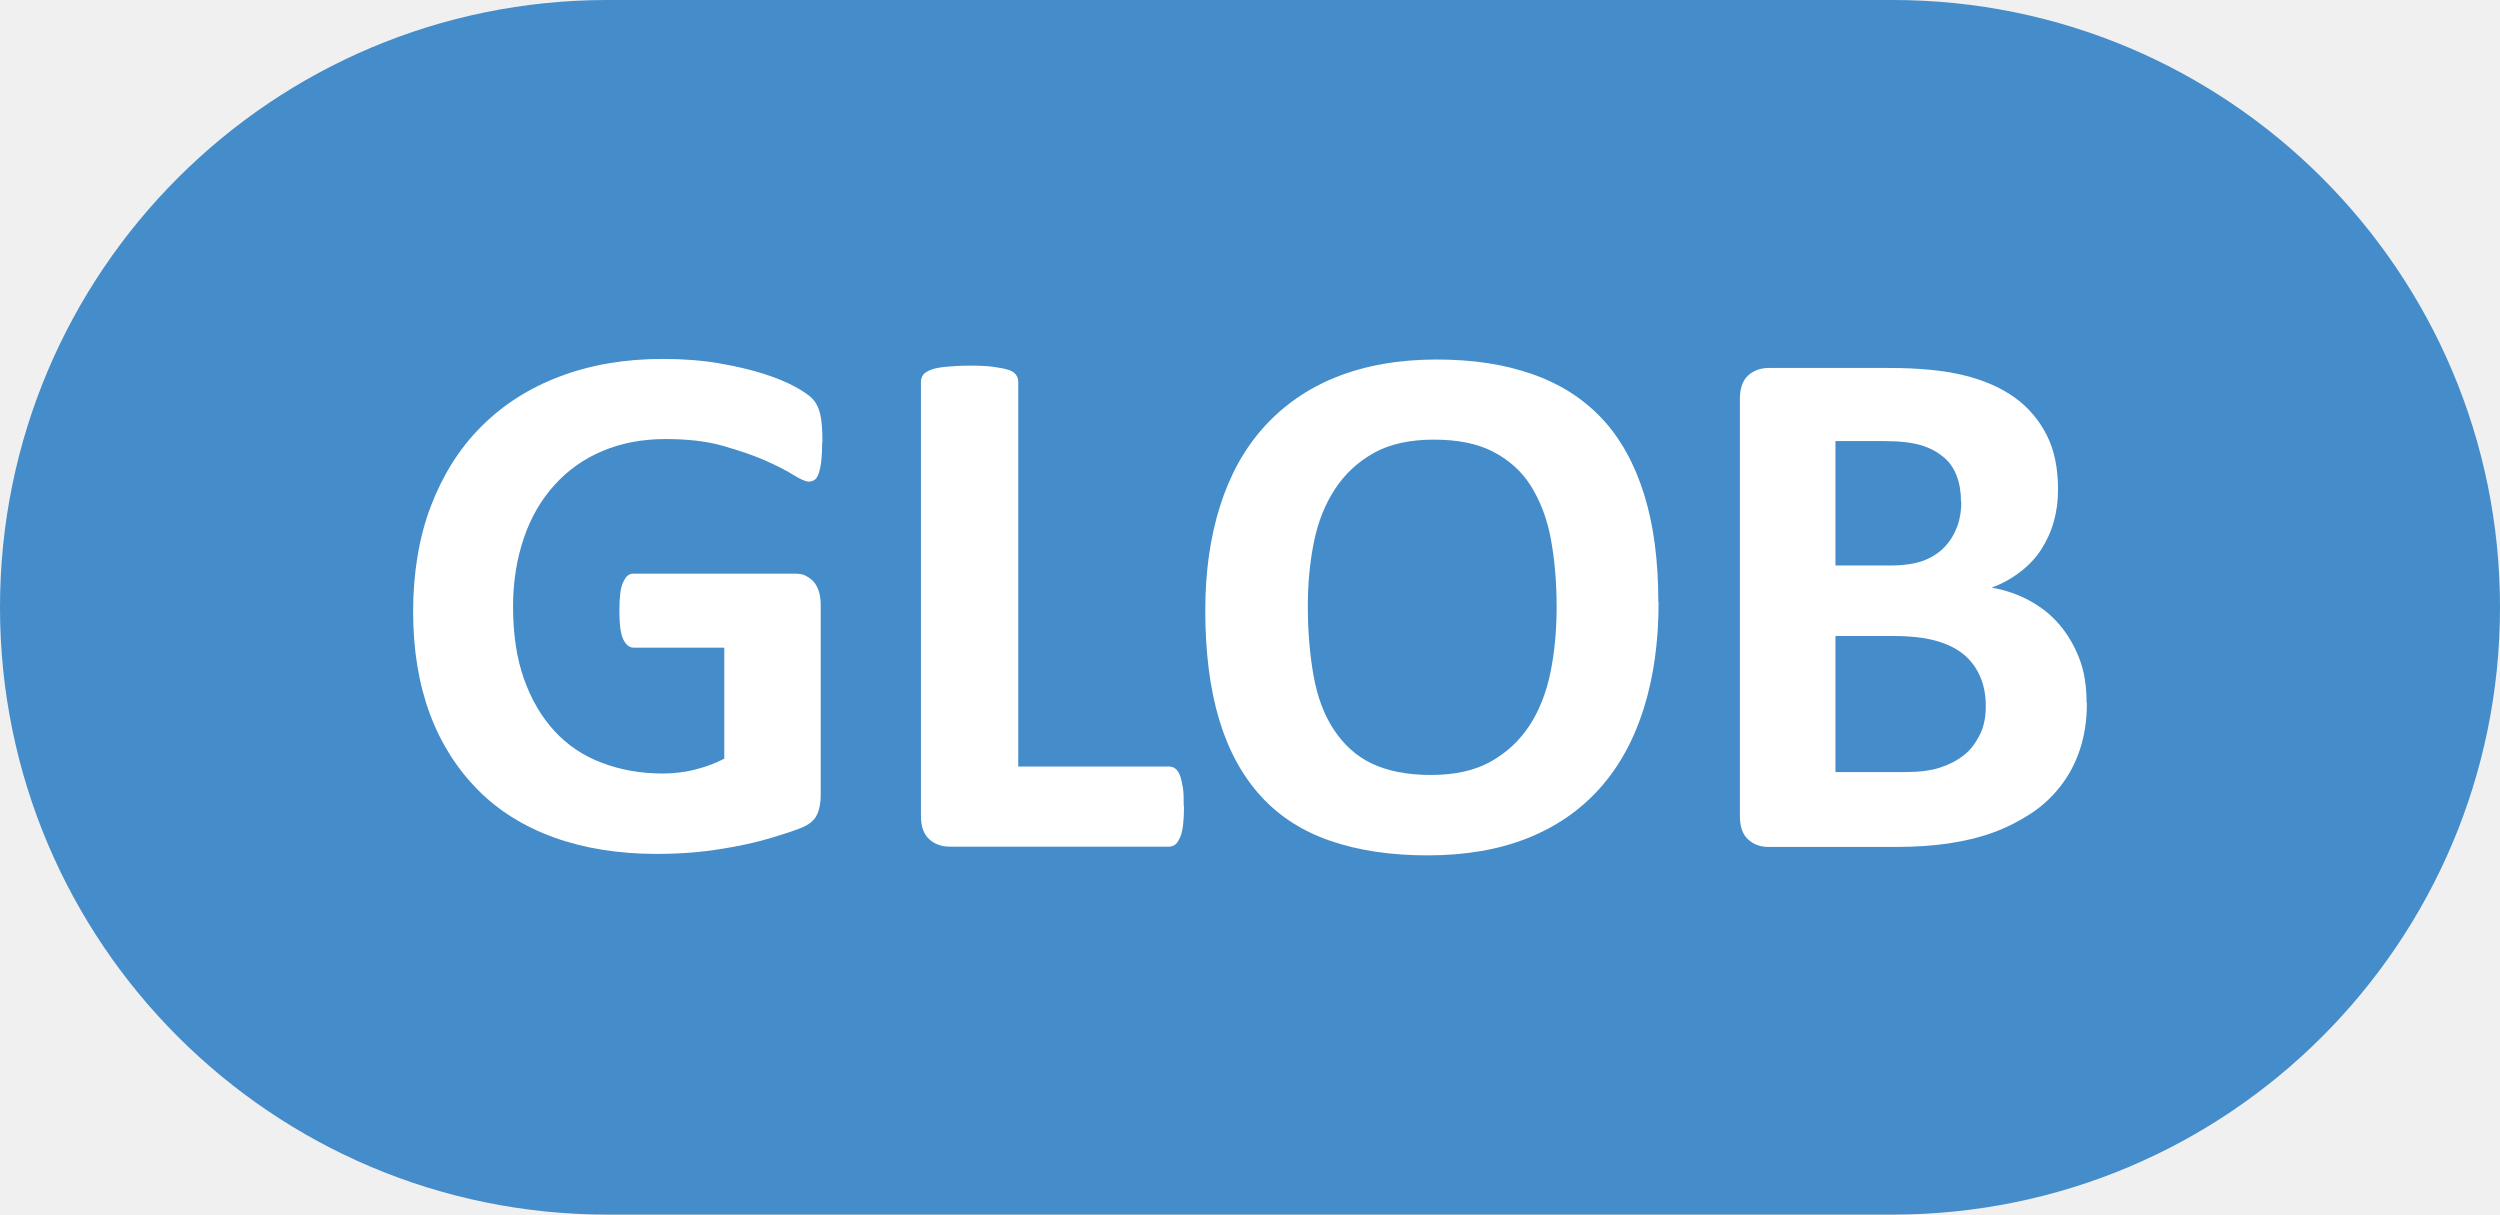
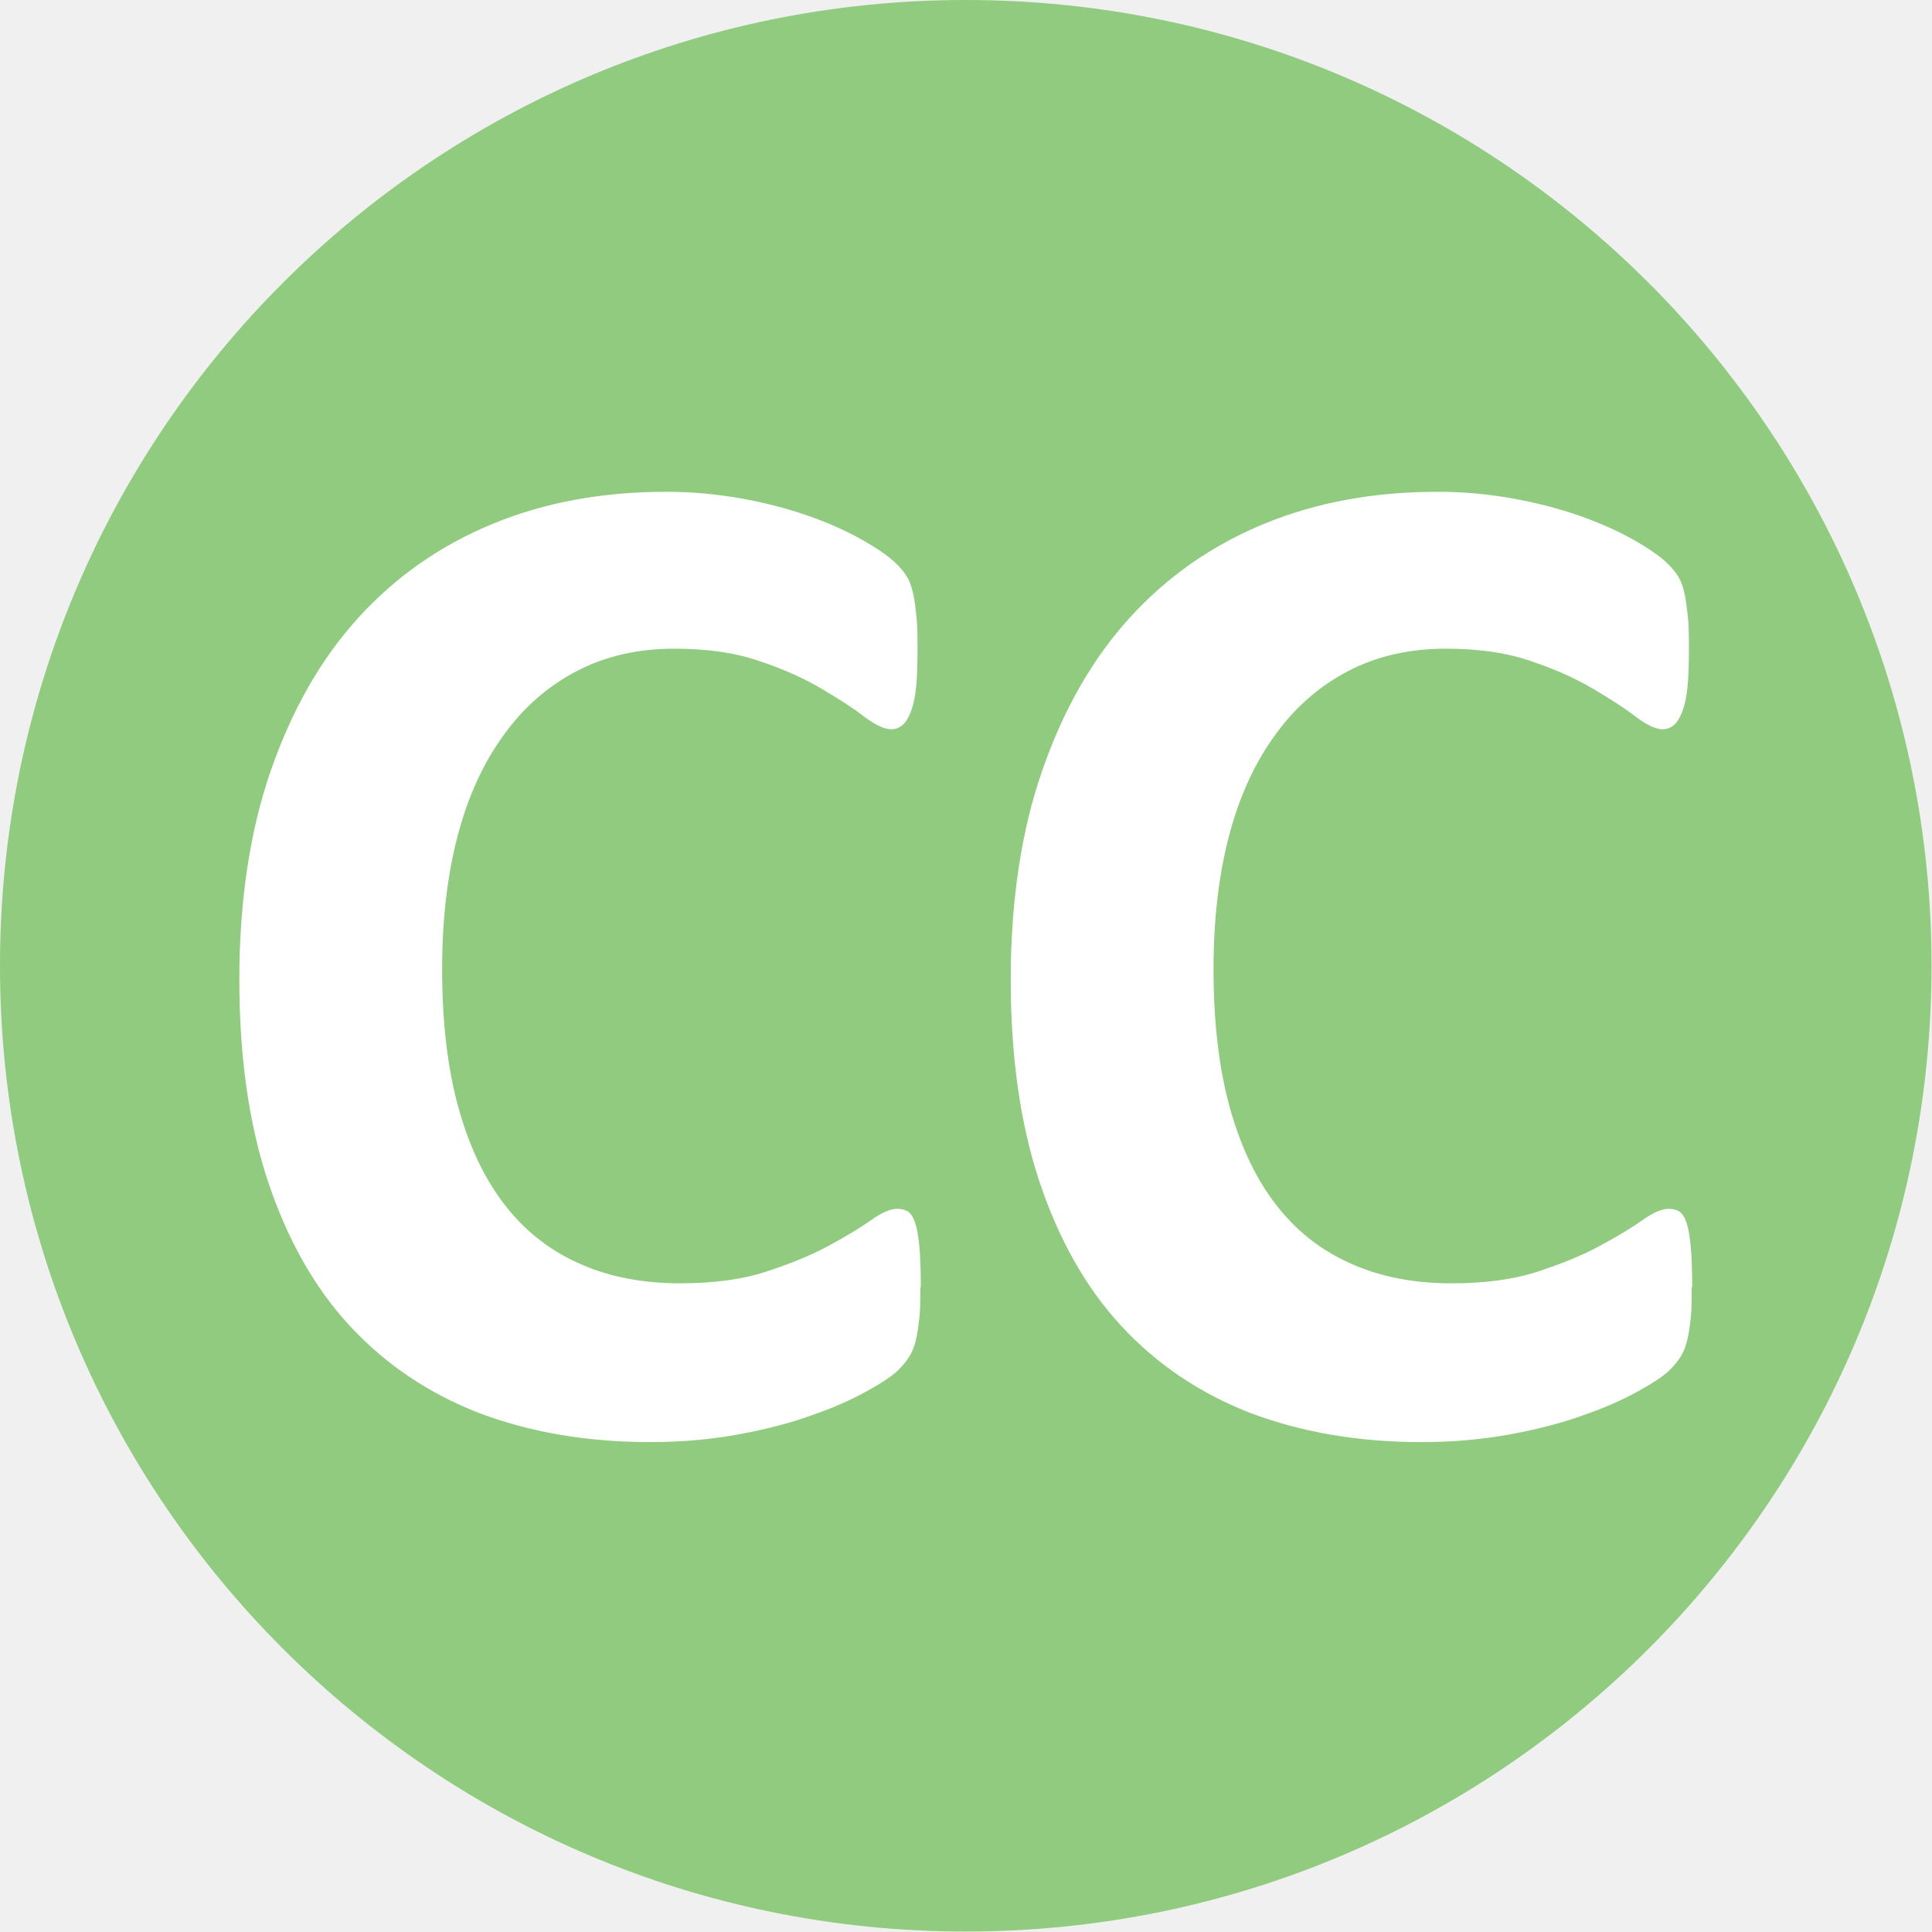
- <svg xmlns="http://www.w3.org/2000/svg" id="Layer_2" viewBox="0 0 85.81 41.69">
+ <svg xmlns="http://www.w3.org/2000/svg" id="Layer_2" viewBox="0 0 41.25 41.25">
  <defs>
-     <style>.cls-1{fill:#fff;}.cls-2{fill:#448cca;}</style>
+     <style>.cls-1{fill:#fff;}.cls-2{fill:#90cb80;}</style>
  </defs>
-   <g id="GLOB">
-     <rect class="cls-2" x="0" y="0" width="85.81" height="41.69" rx="20.85" ry="20.85" />
+   <g id="CC">
+     <circle class="cls-2" cx="20.62" cy="20.62" r="20.62" />
    <g>
-       <path class="cls-1" d="M28.22,15.19c0,.25-.01,.46-.03,.63s-.05,.32-.09,.43-.08,.18-.14,.22-.12,.06-.2,.06c-.11,0-.29-.08-.53-.23s-.57-.32-.98-.5-.89-.34-1.45-.5-1.22-.23-1.96-.23c-.8,0-1.52,.14-2.16,.41s-1.19,.66-1.65,1.17-.81,1.11-1.05,1.82-.37,1.49-.37,2.34c0,.94,.12,1.77,.37,2.48s.6,1.31,1.05,1.8,.99,.85,1.62,1.09,1.33,.37,2.09,.37c.37,0,.74-.04,1.1-.13s.7-.21,1.02-.38v-3.81h-3.11c-.15,0-.27-.1-.36-.29s-.13-.51-.13-.97c0-.24,.01-.44,.03-.6s.05-.29,.1-.39,.09-.17,.15-.22,.13-.07,.2-.07h5.55c.14,0,.26,.02,.36,.07s.2,.12,.28,.21,.14,.21,.18,.34,.06,.28,.06,.45v6.54c0,.25-.04,.48-.13,.67s-.27,.34-.55,.45-.62,.22-1.02,.34-.83,.22-1.26,.3-.88,.15-1.32,.19-.89,.06-1.34,.06c-1.31,0-2.49-.19-3.52-.56s-1.92-.92-2.63-1.64-1.27-1.59-1.65-2.62-.57-2.19-.57-3.5,.2-2.55,.61-3.62,.98-1.98,1.73-2.73,1.64-1.32,2.7-1.72,2.23-.6,3.52-.6c.71,0,1.36,.05,1.94,.15s1.09,.22,1.53,.36,.8,.29,1.09,.45,.49,.3,.6,.42,.2,.29,.25,.5,.08,.54,.08,.96Z" />
-       <path class="cls-1" d="M40.64,27.66c0,.25-.01,.47-.03,.64s-.05,.32-.1,.43-.1,.2-.16,.25-.14,.08-.22,.08h-7.53c-.28,0-.51-.08-.7-.25s-.29-.43-.29-.81V13.09c0-.08,.03-.16,.08-.23s.15-.12,.27-.17,.3-.08,.51-.1,.48-.04,.81-.04,.6,.01,.81,.04,.38,.06,.51,.1,.22,.1,.27,.17,.08,.14,.08,.23v13.22h5.17c.08,0,.16,.02,.22,.07s.12,.12,.16,.23,.07,.25,.1,.42,.03,.39,.03,.64Z" />
-       <path class="cls-1" d="M56.93,20.66c0,1.36-.17,2.58-.51,3.66s-.84,1.99-1.51,2.74-1.5,1.32-2.48,1.71-2.13,.59-3.42,.59-2.39-.17-3.35-.5-1.75-.84-2.38-1.53-1.11-1.56-1.43-2.62-.48-2.31-.48-3.76c0-1.33,.17-2.52,.51-3.59s.84-1.97,1.51-2.71,1.5-1.32,2.48-1.71,2.13-.6,3.43-.6,2.34,.17,3.29,.5,1.75,.84,2.39,1.52,1.12,1.55,1.45,2.6,.49,2.28,.49,3.7Zm-3.5,.18c0-.86-.07-1.65-.2-2.35s-.37-1.31-.69-1.82-.76-.89-1.3-1.17-1.22-.41-2.03-.41-1.51,.15-2.06,.46-.99,.72-1.33,1.24-.58,1.12-.72,1.81-.21,1.42-.21,2.19c0,.9,.07,1.7,.2,2.42s.36,1.33,.69,1.83,.75,.9,1.29,1.16,1.22,.4,2.04,.4,1.51-.15,2.06-.46,.99-.72,1.33-1.24,.58-1.14,.72-1.83,.21-1.44,.21-2.23Z" />
-       <path class="cls-1" d="M71.63,24.14c0,.58-.08,1.11-.24,1.59s-.38,.89-.67,1.26-.62,.68-1.02,.94-.83,.48-1.3,.65-.98,.29-1.52,.37-1.14,.12-1.8,.12h-4.37c-.28,0-.51-.08-.7-.25s-.29-.43-.29-.81V13.69c0-.37,.1-.64,.29-.81s.43-.25,.7-.25h4.13c1.01,0,1.86,.08,2.56,.25s1.29,.43,1.76,.77,.84,.78,1.1,1.3,.38,1.14,.38,1.85c0,.4-.05,.77-.15,1.12s-.25,.67-.44,.96-.43,.54-.72,.76-.61,.4-.97,.53c.47,.08,.9,.23,1.29,.44s.74,.48,1.03,.82,.52,.73,.69,1.17,.25,.95,.25,1.51Zm-4.32-6.92c0-.33-.05-.63-.15-.89s-.25-.48-.46-.65-.46-.31-.77-.4-.72-.14-1.24-.14h-1.69v4.27h1.87c.48,0,.87-.06,1.16-.17s.53-.27,.72-.47,.33-.43,.43-.7,.14-.55,.14-.84Zm.85,7.03c0-.38-.06-.72-.19-1.02s-.31-.55-.56-.76-.56-.36-.94-.47-.88-.17-1.49-.17h-1.98v4.67h2.41c.47,0,.86-.05,1.17-.15s.59-.24,.83-.43,.41-.43,.55-.71,.2-.61,.2-.97Z" />
+       <path class="cls-1" d="M19.65,27.48c0,.25,0,.47-.02,.65-.02,.18-.04,.33-.07,.46-.03,.13-.07,.24-.12,.33s-.13,.2-.24,.31c-.11,.12-.33,.27-.65,.45-.32,.18-.71,.36-1.17,.52-.46,.17-.99,.31-1.58,.42s-1.23,.17-1.92,.17c-1.35,0-2.56-.21-3.65-.62-1.08-.42-2-1.04-2.76-1.86s-1.34-1.86-1.75-3.09c-.41-1.24-.61-2.67-.61-4.31s.22-3.16,.67-4.45c.45-1.3,1.07-2.39,1.87-3.27,.8-.88,1.76-1.55,2.88-2.01,1.12-.46,2.35-.68,3.7-.68,.55,0,1.07,.05,1.58,.14,.51,.09,.97,.21,1.41,.36,.43,.15,.82,.32,1.16,.51s.58,.36,.72,.49,.23,.25,.28,.34c.05,.09,.09,.21,.12,.35,.03,.14,.05,.31,.07,.5,.02,.19,.02,.43,.02,.71,0,.3-.01,.56-.03,.77-.02,.21-.06,.38-.11,.52-.05,.13-.11,.23-.18,.29-.07,.06-.15,.09-.24,.09-.15,0-.34-.09-.58-.27-.23-.18-.53-.37-.9-.59-.37-.22-.81-.42-1.32-.59-.51-.18-1.12-.27-1.83-.27-.78,0-1.48,.16-2.09,.48-.61,.32-1.13,.77-1.56,1.37-.43,.59-.76,1.31-.98,2.15s-.33,1.79-.33,2.84c0,1.15,.12,2.16,.36,3,.24,.85,.58,1.54,1.02,2.09,.44,.55,.97,.95,1.6,1.22,.62,.27,1.32,.4,2.1,.4,.71,0,1.32-.08,1.84-.25,.52-.17,.96-.35,1.33-.55,.37-.2,.67-.38,.91-.55s.42-.24,.55-.24c.1,0,.18,.02,.24,.06,.06,.04,.11,.12,.15,.24,.04,.12,.07,.29,.09,.51s.03,.51,.03,.87Z" />
+       <path class="cls-1" d="M36.12,27.48c0,.25,0,.47-.02,.65-.02,.18-.04,.33-.07,.46-.03,.13-.07,.24-.12,.33s-.13,.2-.24,.31c-.11,.12-.33,.27-.65,.45-.32,.18-.71,.36-1.17,.52-.46,.17-.99,.31-1.58,.42s-1.23,.17-1.92,.17c-1.35,0-2.56-.21-3.65-.62-1.08-.42-2-1.04-2.76-1.86s-1.34-1.86-1.75-3.09c-.41-1.24-.61-2.67-.61-4.31s.22-3.16,.67-4.45c.45-1.3,1.07-2.39,1.87-3.27,.8-.88,1.76-1.55,2.88-2.01,1.12-.46,2.35-.68,3.7-.68,.55,0,1.07,.05,1.58,.14,.51,.09,.97,.21,1.41,.36,.43,.15,.82,.32,1.16,.51s.58,.36,.72,.49,.23,.25,.28,.34c.05,.09,.09,.21,.12,.35,.03,.14,.05,.31,.07,.5,.02,.19,.02,.43,.02,.71,0,.3-.01,.56-.03,.77-.02,.21-.06,.38-.11,.52-.05,.13-.11,.23-.18,.29-.07,.06-.15,.09-.24,.09-.15,0-.34-.09-.58-.27-.23-.18-.53-.37-.9-.59-.37-.22-.81-.42-1.32-.59-.51-.18-1.12-.27-1.83-.27-.78,0-1.48,.16-2.09,.48-.61,.32-1.13,.77-1.56,1.37-.43,.59-.76,1.31-.98,2.15s-.33,1.79-.33,2.84c0,1.15,.12,2.16,.36,3,.24,.85,.58,1.54,1.02,2.09,.44,.55,.97,.95,1.6,1.22,.62,.27,1.32,.4,2.1,.4,.71,0,1.32-.08,1.84-.25,.52-.17,.96-.35,1.33-.55,.37-.2,.67-.38,.91-.55s.42-.24,.55-.24c.1,0,.18,.02,.24,.06,.06,.04,.11,.12,.15,.24,.04,.12,.07,.29,.09,.51s.03,.51,.03,.87Z" />
    </g>
  </g>
</svg>
